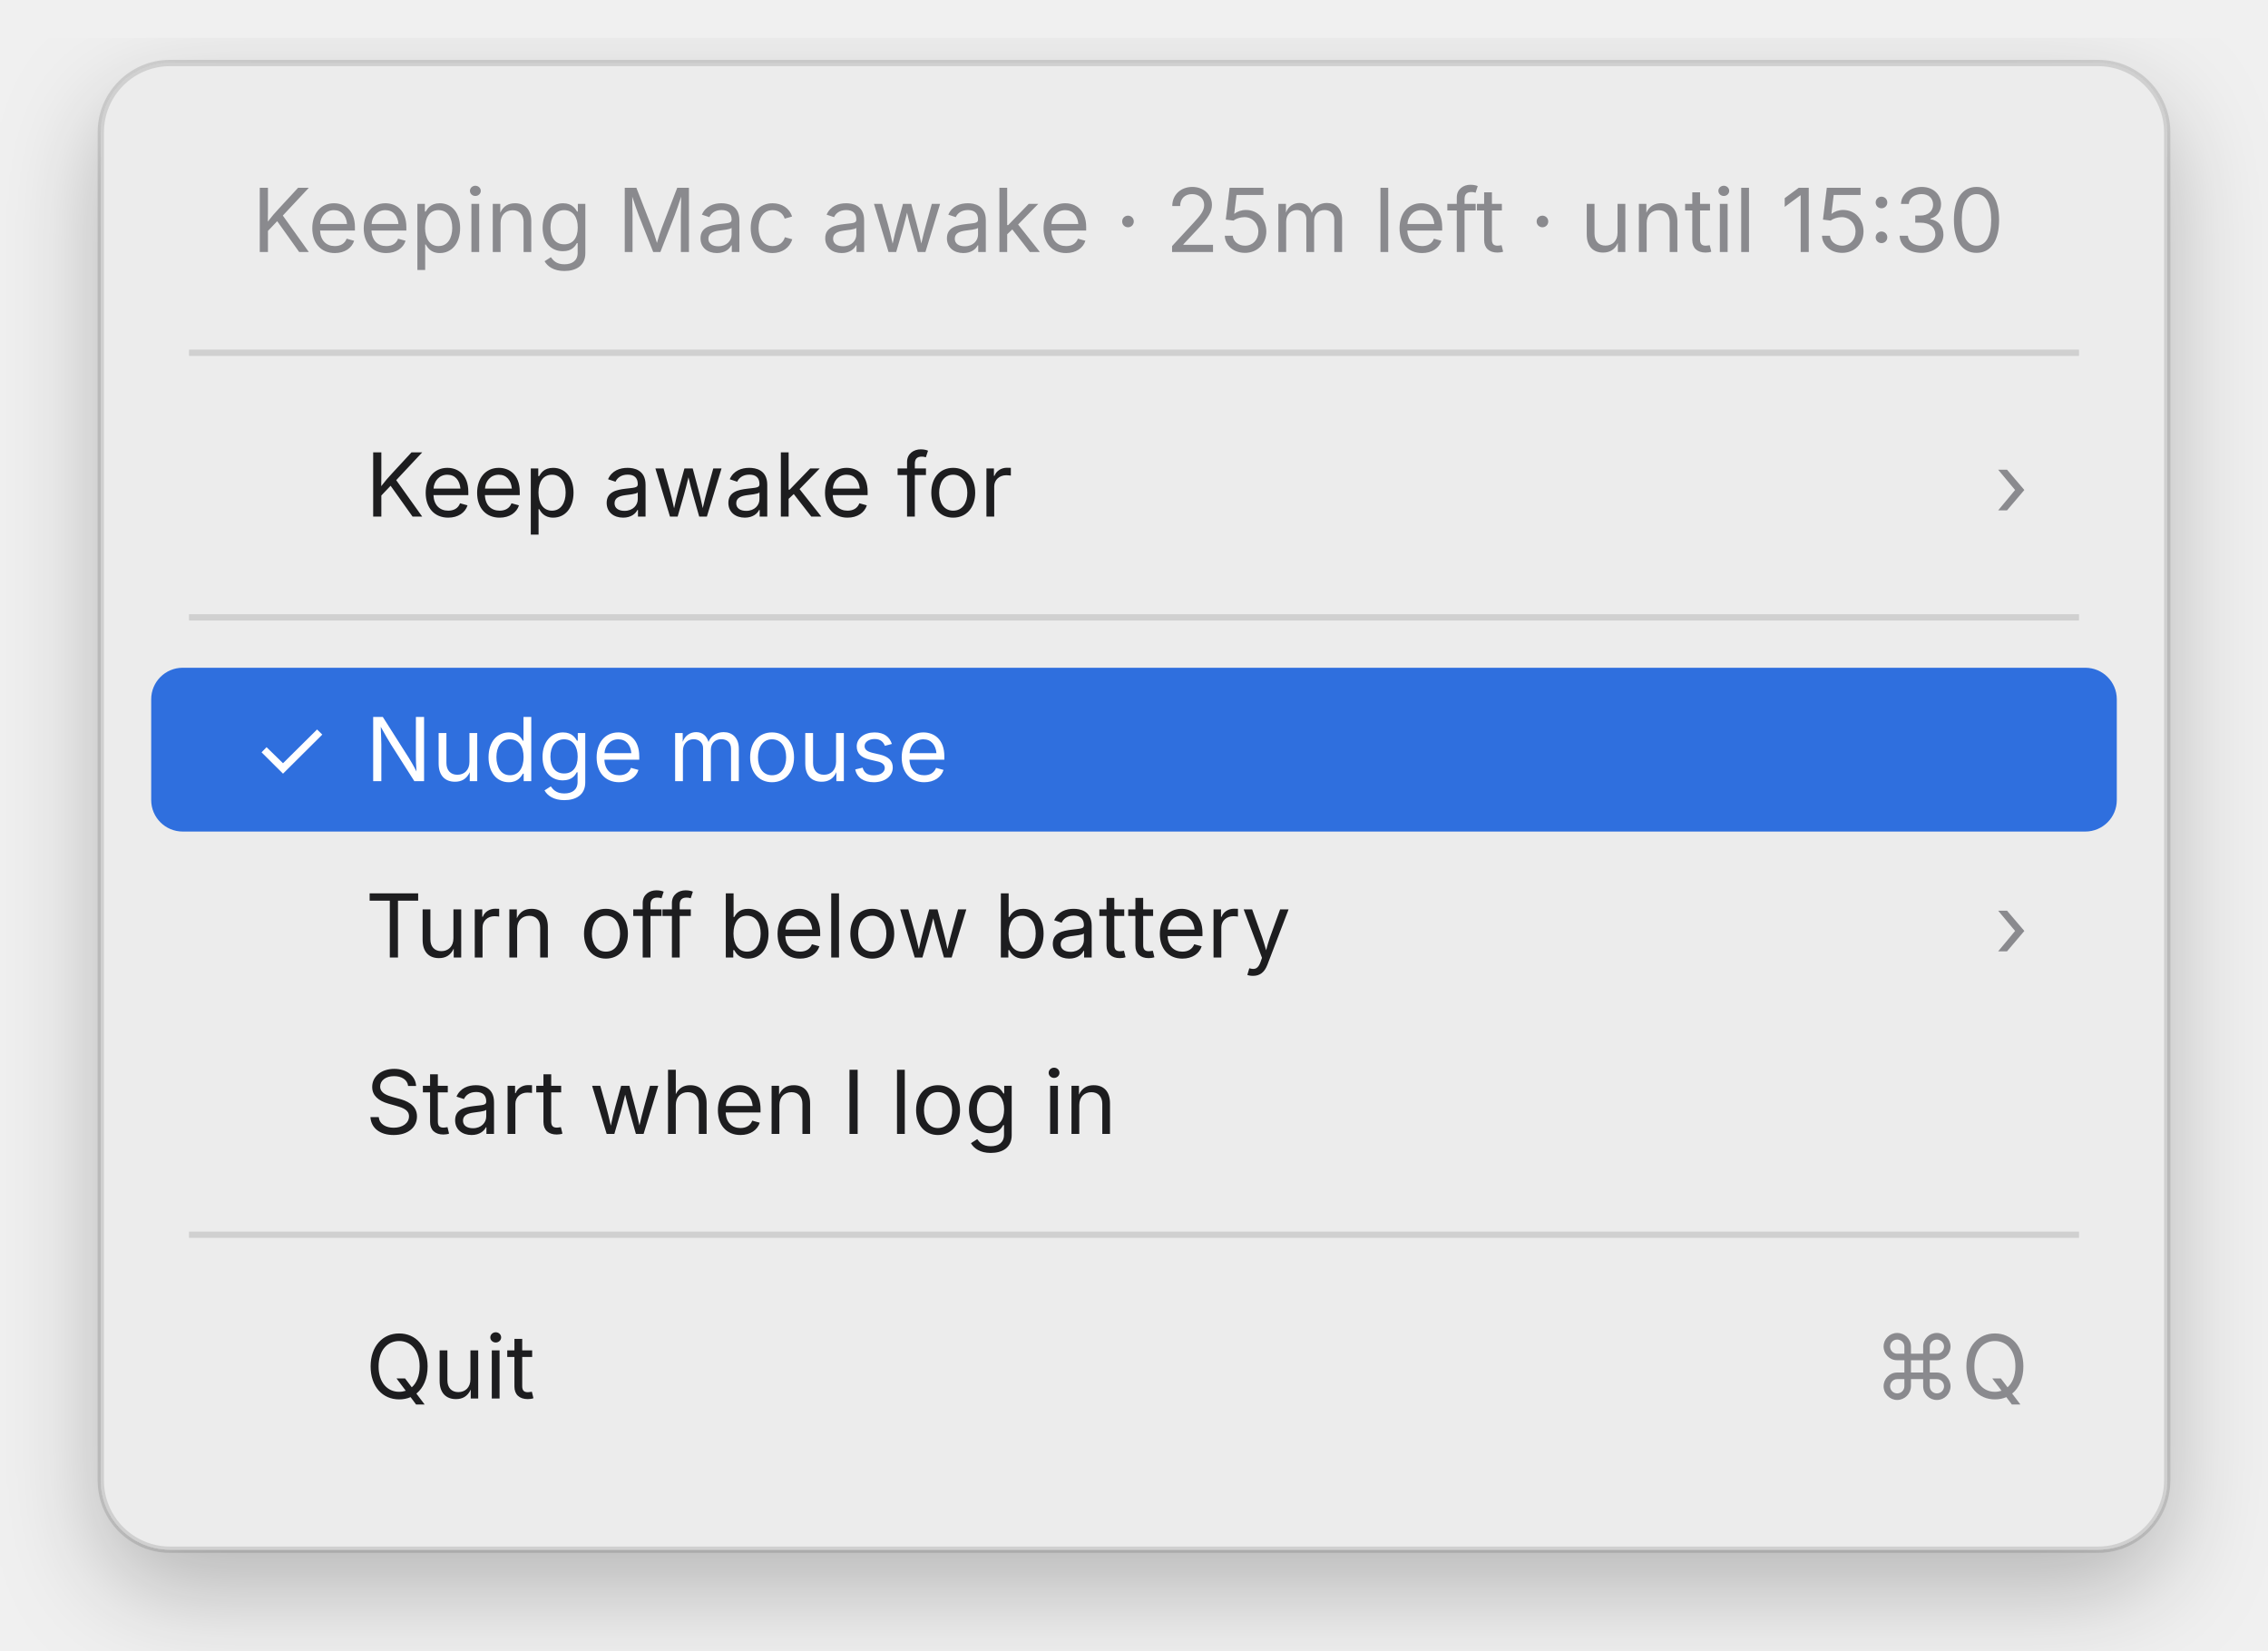
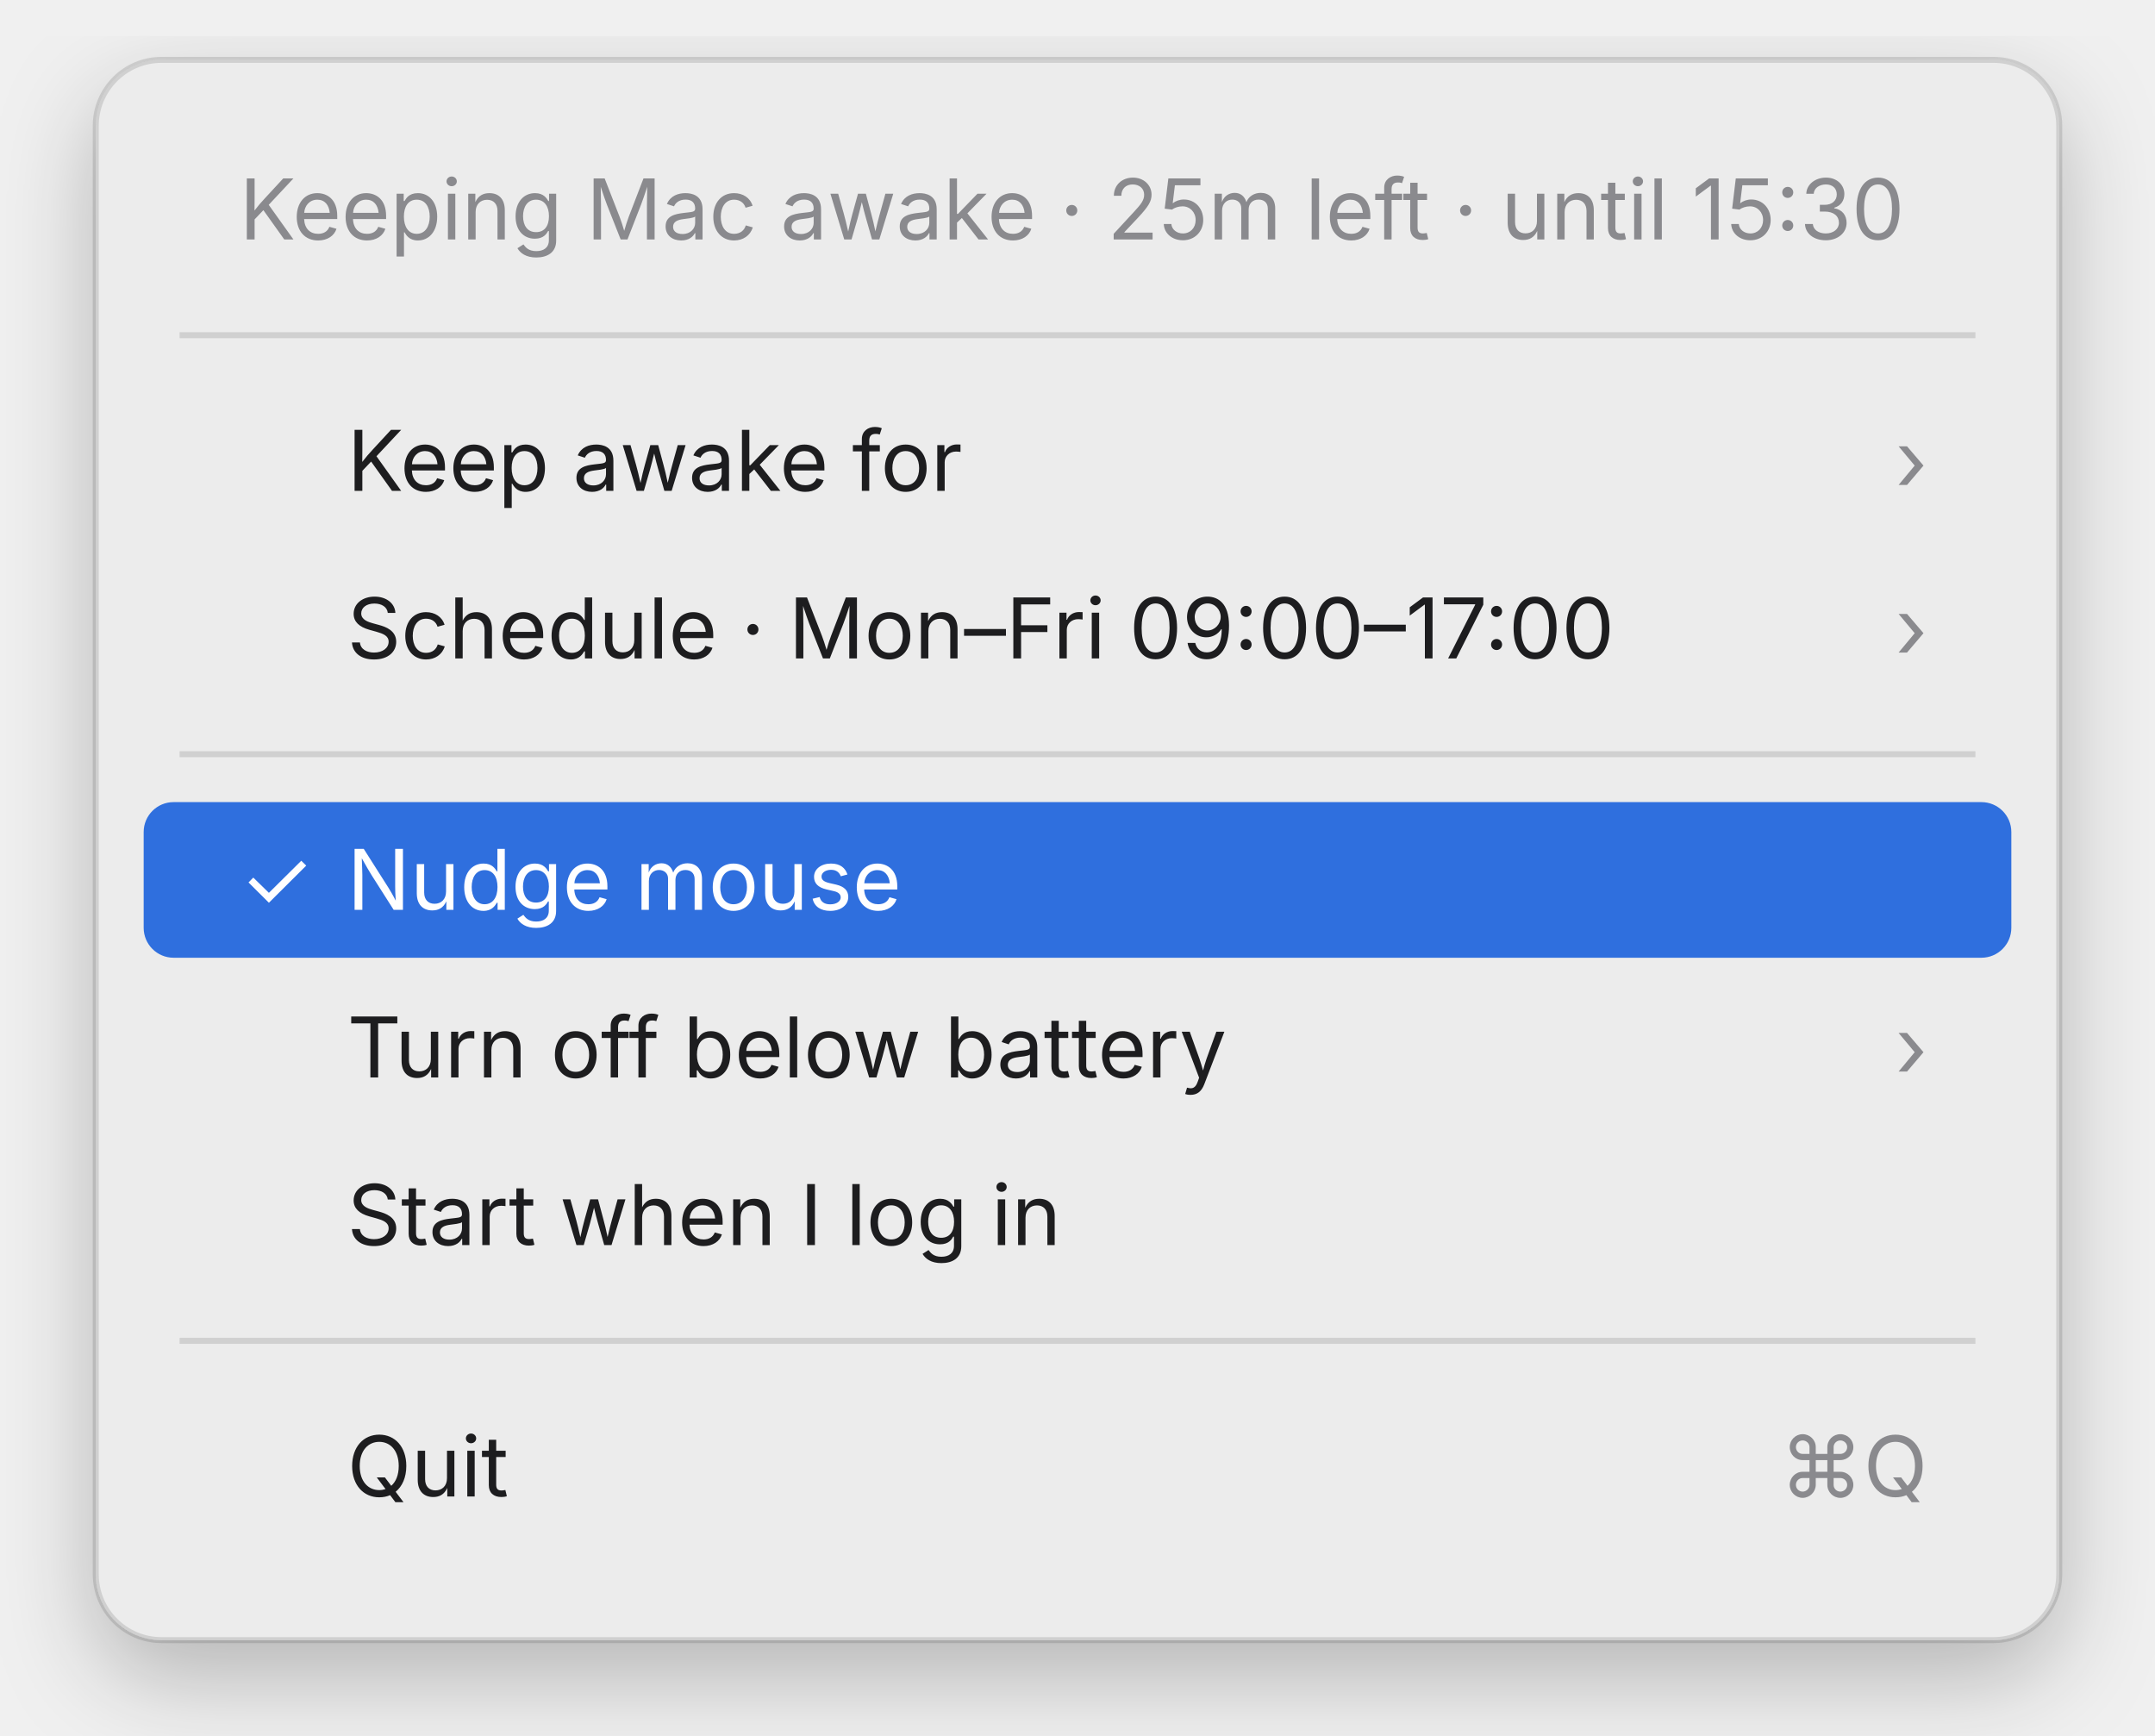
- <svg xmlns="http://www.w3.org/2000/svg" width="360" height="262" viewBox="0 0 360 262" role="img" aria-label="CursorMov right-click menu">
+ <svg xmlns="http://www.w3.org/2000/svg" width="360" height="290" viewBox="0 0 360 290" role="img" aria-label="CursorMov right-click menu">
  <defs>
    <filter id="s" x="-20%" y="-20%" width="140%" height="150%">
      <feDropShadow dx="0" dy="6" stdDeviation="8" flood-opacity="0.25" />
    </filter>
  </defs>
-   <rect x="16" y="10" width="328" height="236" rx="11" fill="#ececec" stroke="#000" stroke-opacity="0.12" filter="url(#s)" />
+   <rect x="16" y="10" width="328" height="264" rx="11" fill="#ececec" stroke="#000" stroke-opacity="0.12" filter="url(#s)" />
  <g font-family="-apple-system, BlinkMacSystemFont, 'SF Pro Text', 'Helvetica Neue', sans-serif" font-size="14" fill="#1d1d1f">
    <text x="40" y="40" fill="#8a8a8e">Keeping Mac awake · 25m left · until 15:30</text>
    <path d="M30 56h300" stroke="#000" stroke-opacity="0.12" />
    <text x="58" y="82">Keep awake for</text>
    <text x="322" y="82" text-anchor="end" fill="#8a8a8e">›</text>
-     <path d="M30 98h300" stroke="#000" stroke-opacity="0.12" />
-     <rect x="24" y="106" width="312" height="26" rx="5" fill="#2f6fde" />
-     <text x="40" y="124" fill="#fff">✓</text>
-     <text x="58" y="124" fill="#fff">Nudge mouse</text>
-     <text x="58" y="152">Turn off below battery</text>
-     <text x="322" y="152" text-anchor="end" fill="#8a8a8e">›</text>
-     <text x="58" y="180">Start when I log in</text>
-     <path d="M30 196h300" stroke="#000" stroke-opacity="0.12" />
-     <text x="58" y="222">Quit</text>
-     <text x="322" y="222" text-anchor="end" fill="#8a8a8e">⌘Q</text>
+     <text x="58" y="110">Schedule · Mon–Fri 09:00–17:00</text>
+     <text x="322" y="110" text-anchor="end" fill="#8a8a8e">›</text>
+     <path d="M30 126h300" stroke="#000" stroke-opacity="0.12" />
+     <rect x="24" y="134" width="312" height="26" rx="5" fill="#2f6fde" />
+     <text x="40" y="152" fill="#fff">✓</text>
+     <text x="58" y="152" fill="#fff">Nudge mouse</text>
+     <text x="58" y="180">Turn off below battery</text>
+     <text x="322" y="180" text-anchor="end" fill="#8a8a8e">›</text>
+     <text x="58" y="208">Start when I log in</text>
+     <path d="M30 224h300" stroke="#000" stroke-opacity="0.12" />
+     <text x="58" y="250">Quit</text>
+     <text x="322" y="250" text-anchor="end" fill="#8a8a8e">⌘Q</text>
  </g>
</svg>
